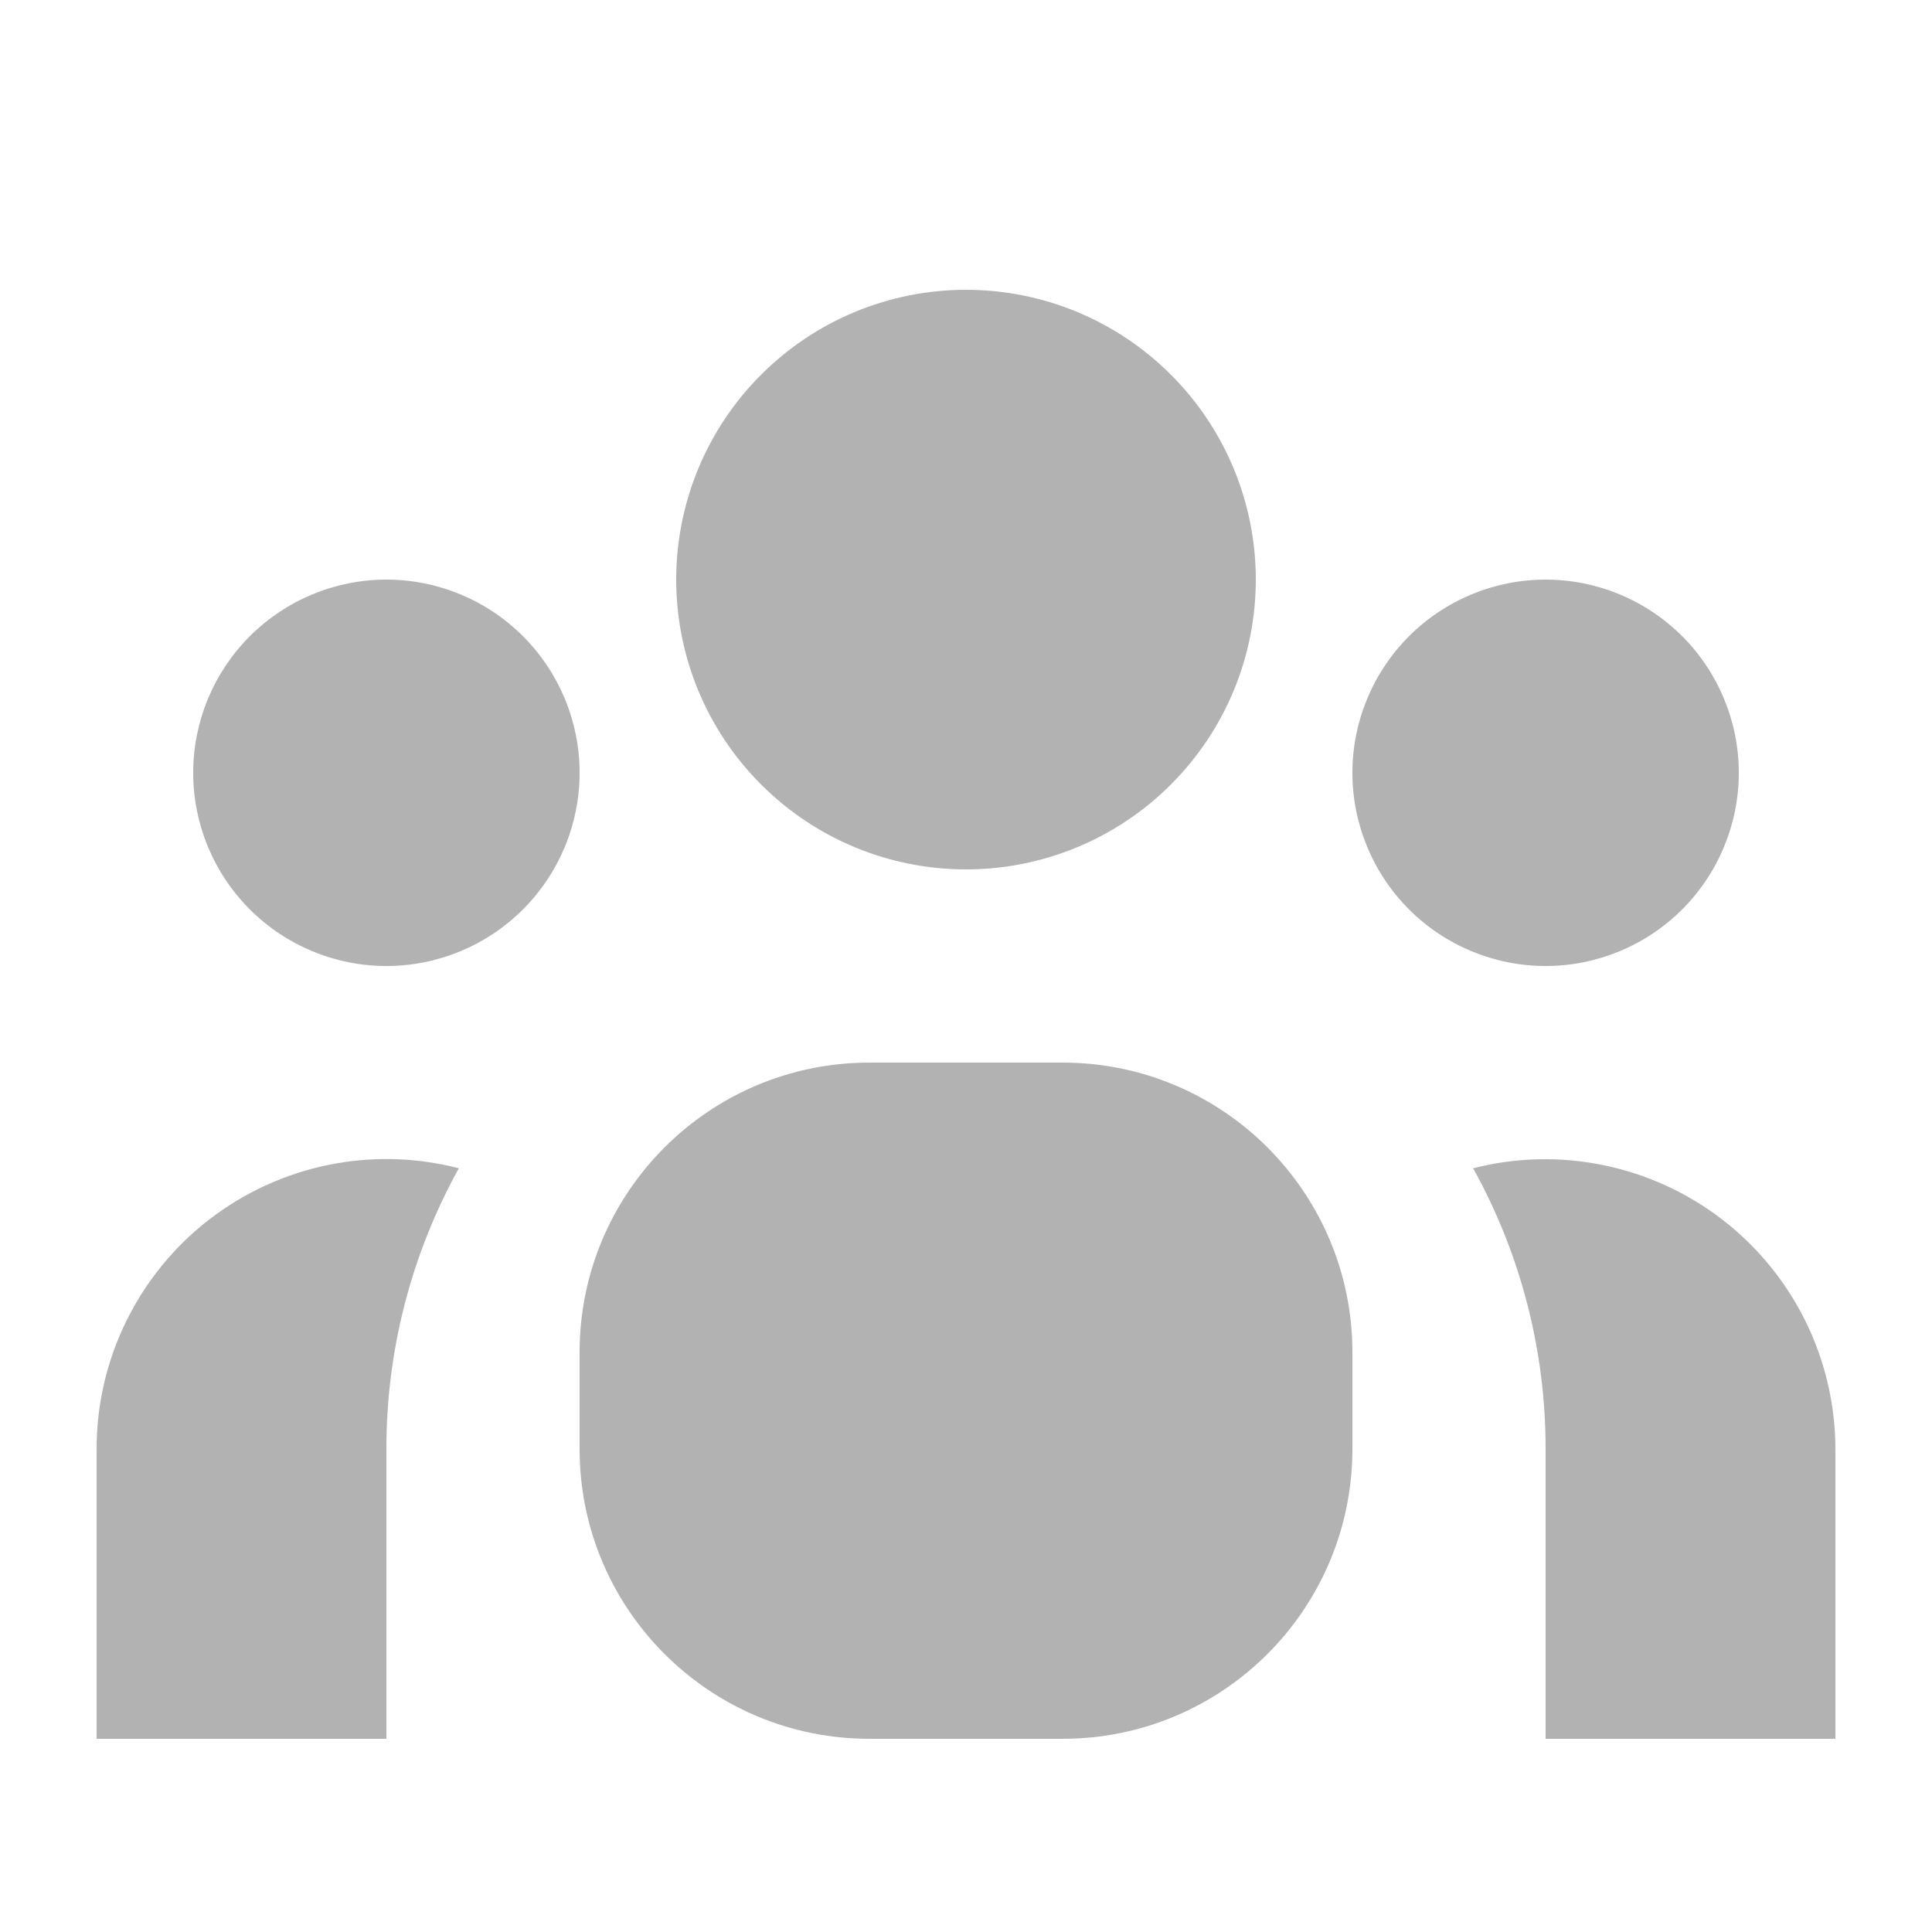
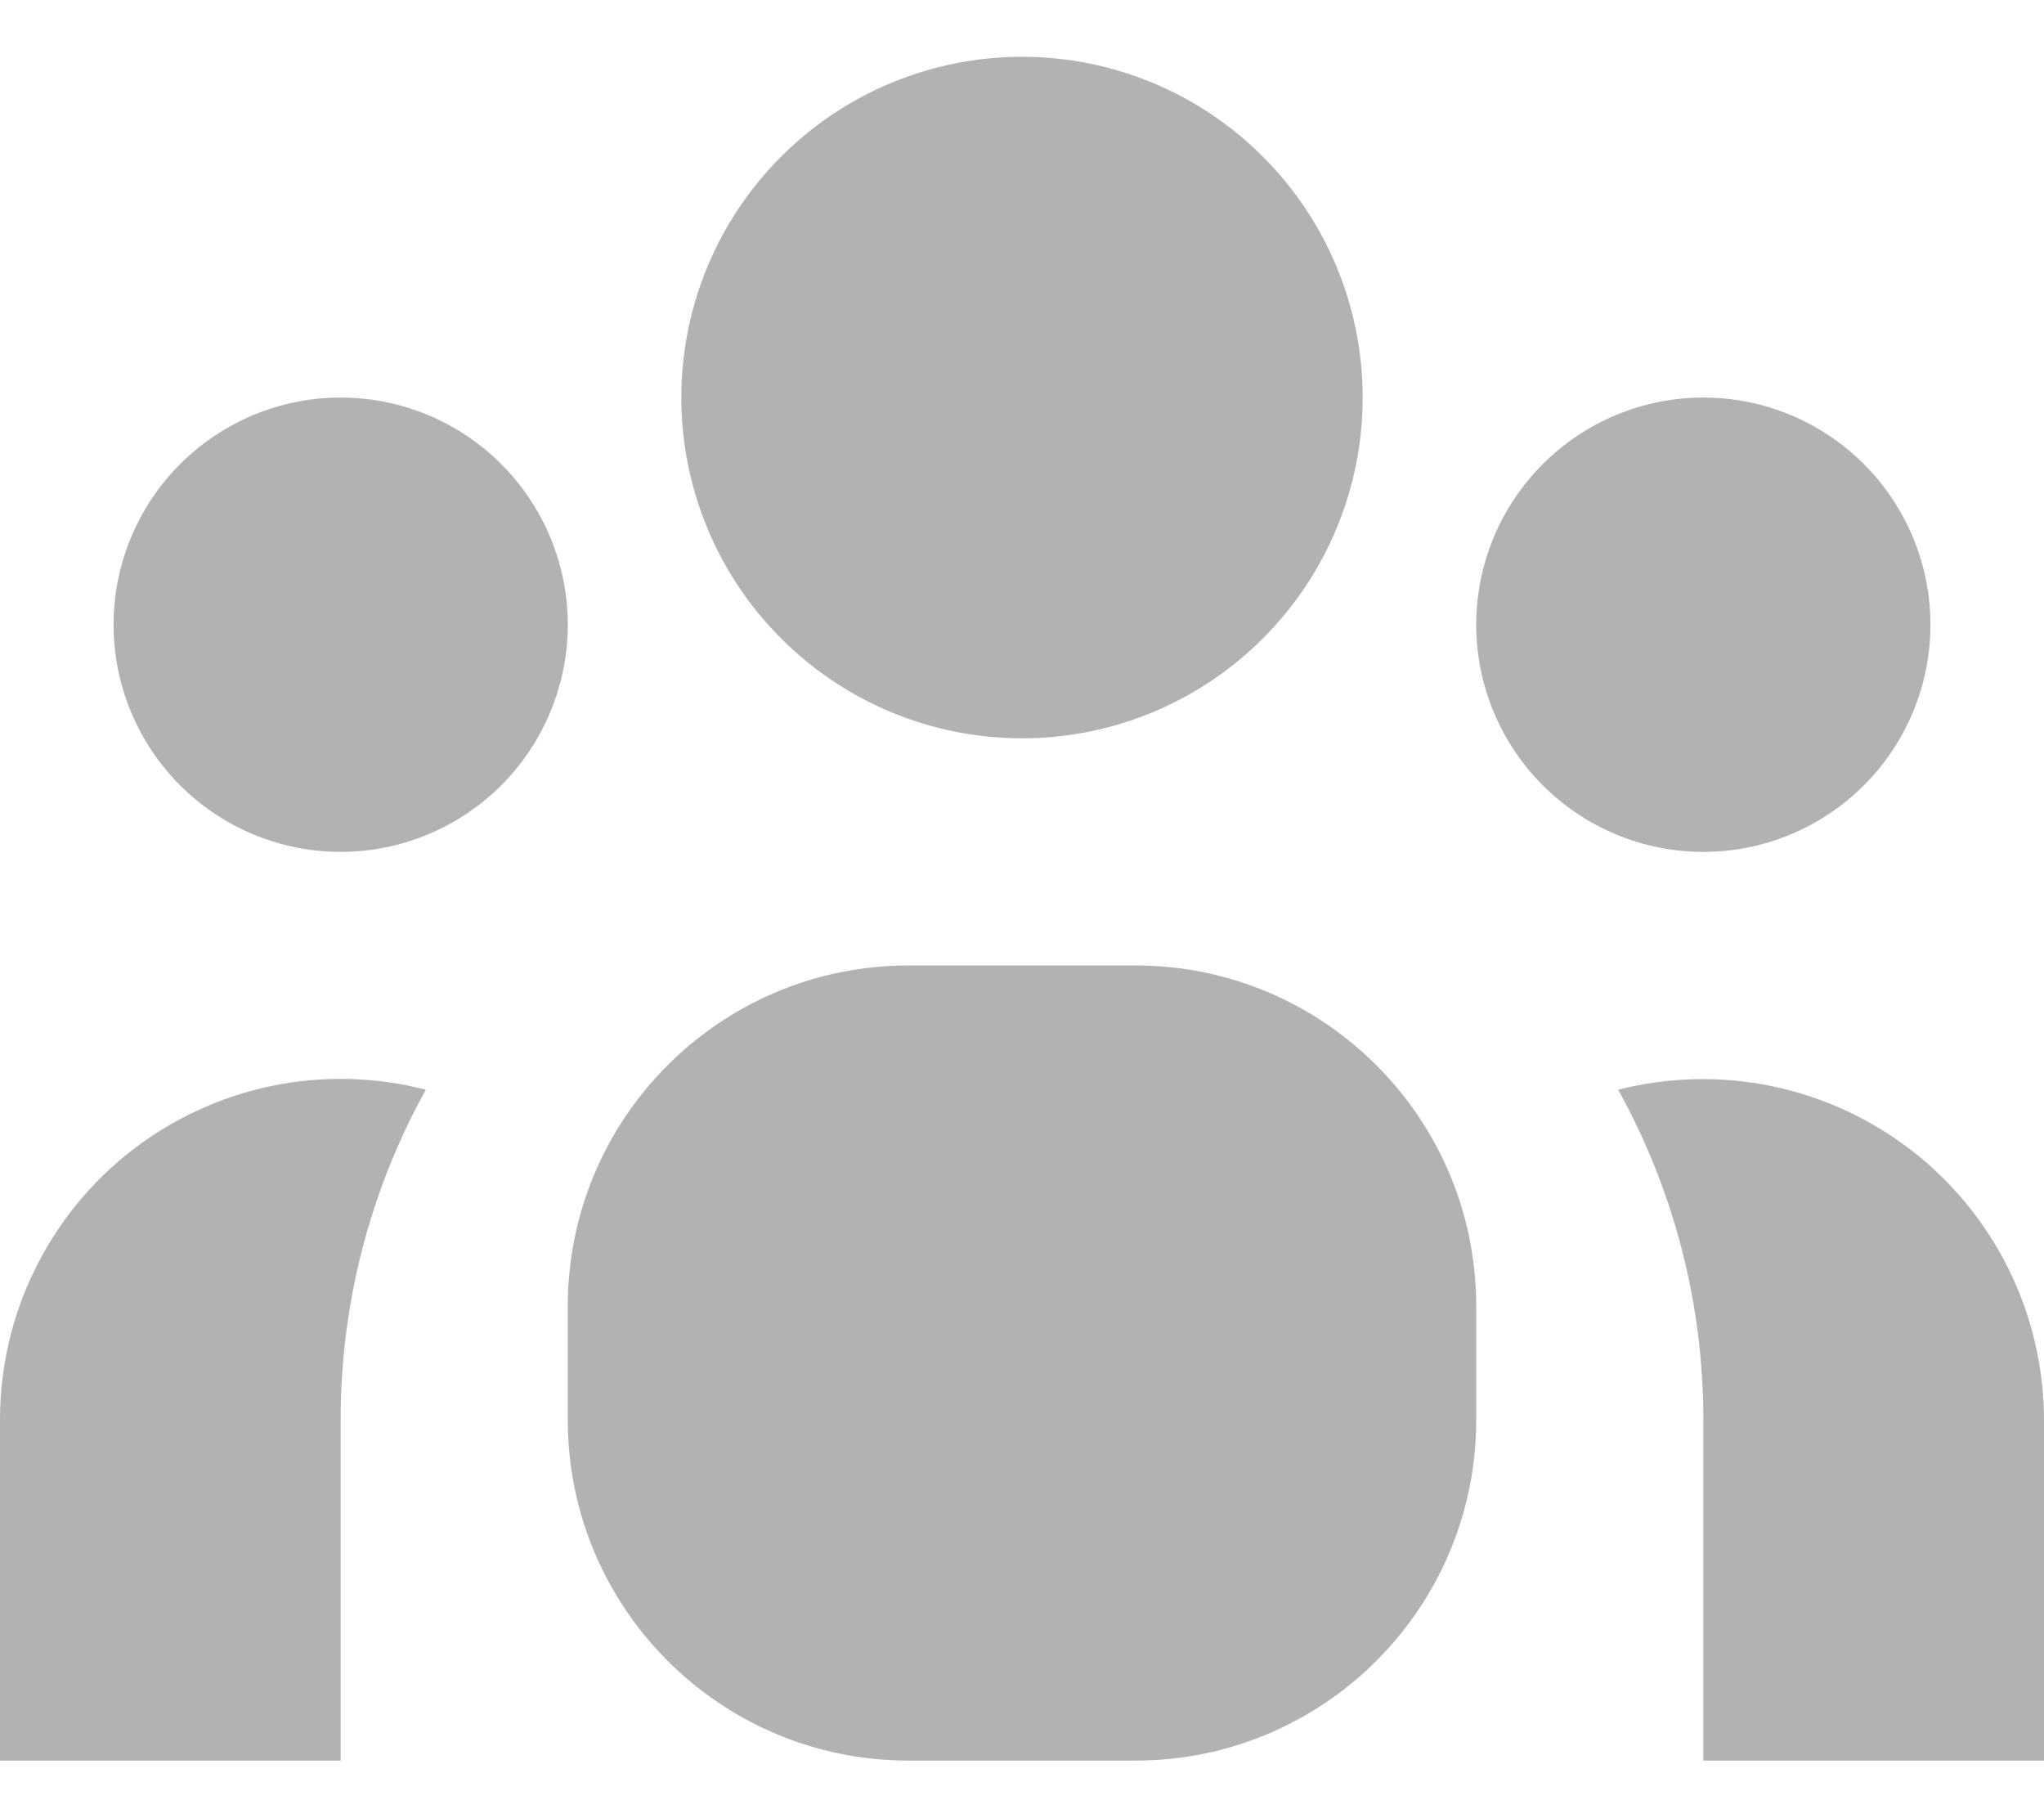
- <svg xmlns="http://www.w3.org/2000/svg" width="20" height="20" viewBox="0 0 20 20" fill="none">
-   <path d="M13 6C13 6.796 12.684 7.559 12.121 8.121C11.559 8.684 10.796 9 10 9C9.204 9 8.441 8.684 7.879 8.121C7.316 7.559 7 6.796 7 6C7 5.204 7.316 4.441 7.879 3.879C8.441 3.316 9.204 3 10 3C10.796 3 11.559 3.316 12.121 3.879C12.684 4.441 13 5.204 13 6Z" fill="#B2B2B2" />
-   <path d="M18 8C18 8.53 17.789 9.039 17.414 9.414C17.039 9.789 16.53 10 16 10C15.47 10 14.961 9.789 14.586 9.414C14.211 9.039 14 8.53 14 8C14 7.47 14.211 6.961 14.586 6.586C14.961 6.211 15.47 6 16 6C16.53 6 17.039 6.211 17.414 6.586C17.789 6.961 18 7.47 18 8Z" fill="#B2B2B2" />
-   <path d="M6 8C6 8.53 5.789 9.039 5.414 9.414C5.039 9.789 4.53 10 4 10C3.47 10 2.961 9.789 2.586 9.414C2.211 9.039 2 8.53 2 8C2 7.47 2.211 6.961 2.586 6.586C2.961 6.211 3.47 6 4 6C4.53 6 5.039 6.211 5.414 6.586C5.789 6.961 6 7.47 6 8Z" fill="#B2B2B2" />
-   <path d="M16 18V15C16.001 13.983 15.743 12.983 15.25 12.094C15.693 11.98 16.157 11.97 16.605 12.063C17.053 12.156 17.474 12.35 17.836 12.63C18.197 12.91 18.49 13.27 18.692 13.68C18.894 14.091 18.999 14.542 19 15V18H16Z" fill="#B2B2B2" />
-   <path d="M4.75 12.094C4.257 12.983 3.999 13.983 4 15V18H1V15C1 14.542 1.104 14.09 1.306 13.679C1.507 13.268 1.8 12.908 2.162 12.627C2.524 12.347 2.946 12.153 3.394 12.06C3.843 11.968 4.307 11.979 4.75 12.094Z" fill="#B2B2B2" />
-   <rect x="6" y="11" width="8" height="7" rx="3" fill="#B2B2B2" />
+ <svg xmlns="http://www.w3.org/2000/svg" width="18" height="16" viewBox="0 0 18 16" fill="none">
+   <path d="M12 3.5C12 4.296 11.684 5.059 11.121 5.621C10.559 6.184 9.796 6.5 9 6.5C8.204 6.5 7.441 6.184 6.879 5.621C6.316 5.059 6 4.296 6 3.5C6 2.704 6.316 1.941 6.879 1.379C7.441 0.816 8.204 0.5 9 0.5C9.796 0.5 10.559 0.816 11.121 1.379C11.684 1.941 12 2.704 12 3.5Z" fill="#B2B2B2" />
+   <path d="M17 5.5C17 6.03 16.789 6.539 16.414 6.914C16.039 7.289 15.53 7.5 15 7.5C14.47 7.5 13.961 7.289 13.586 6.914C13.211 6.539 13 6.03 13 5.5C13 4.97 13.211 4.461 13.586 4.086C13.961 3.711 14.47 3.5 15 3.5C15.53 3.5 16.039 3.711 16.414 4.086C16.789 4.461 17 4.97 17 5.5Z" fill="#B2B2B2" />
+   <path d="M5 5.5C5 6.03 4.789 6.539 4.414 6.914C4.039 7.289 3.53 7.5 3 7.5C2.47 7.5 1.961 7.289 1.586 6.914C1.211 6.539 1 6.03 1 5.5C1 4.97 1.211 4.461 1.586 4.086C1.961 3.711 2.47 3.5 3 3.5C3.53 3.5 4.039 3.711 4.414 4.086C4.789 4.461 5 4.97 5 5.5Z" fill="#B2B2B2" />
+   <path d="M15 15.5V12.5C15.001 11.483 14.743 10.483 14.25 9.594C14.693 9.481 15.157 9.47 15.605 9.563C16.053 9.656 16.474 9.85 16.836 10.13C17.197 10.41 17.49 10.77 17.692 11.18C17.894 11.591 17.999 12.042 18 12.5V15.5H15Z" fill="#B2B2B2" />
+   <path d="M3.75 9.594C3.257 10.483 2.999 11.483 3 12.5V15.5H2.6572e-07V12.5C-0 12.042 0.104 11.59 0.306 11.179C0.507 10.768 0.8 10.408 1.162 10.127C1.524 9.847 1.946 9.653 2.394 9.56C2.843 9.468 3.307 9.479 3.75 9.594Z" fill="#B2B2B2" />
+   <rect x="5" y="8.5" width="8" height="7" rx="3" fill="#B2B2B2" />
</svg>
